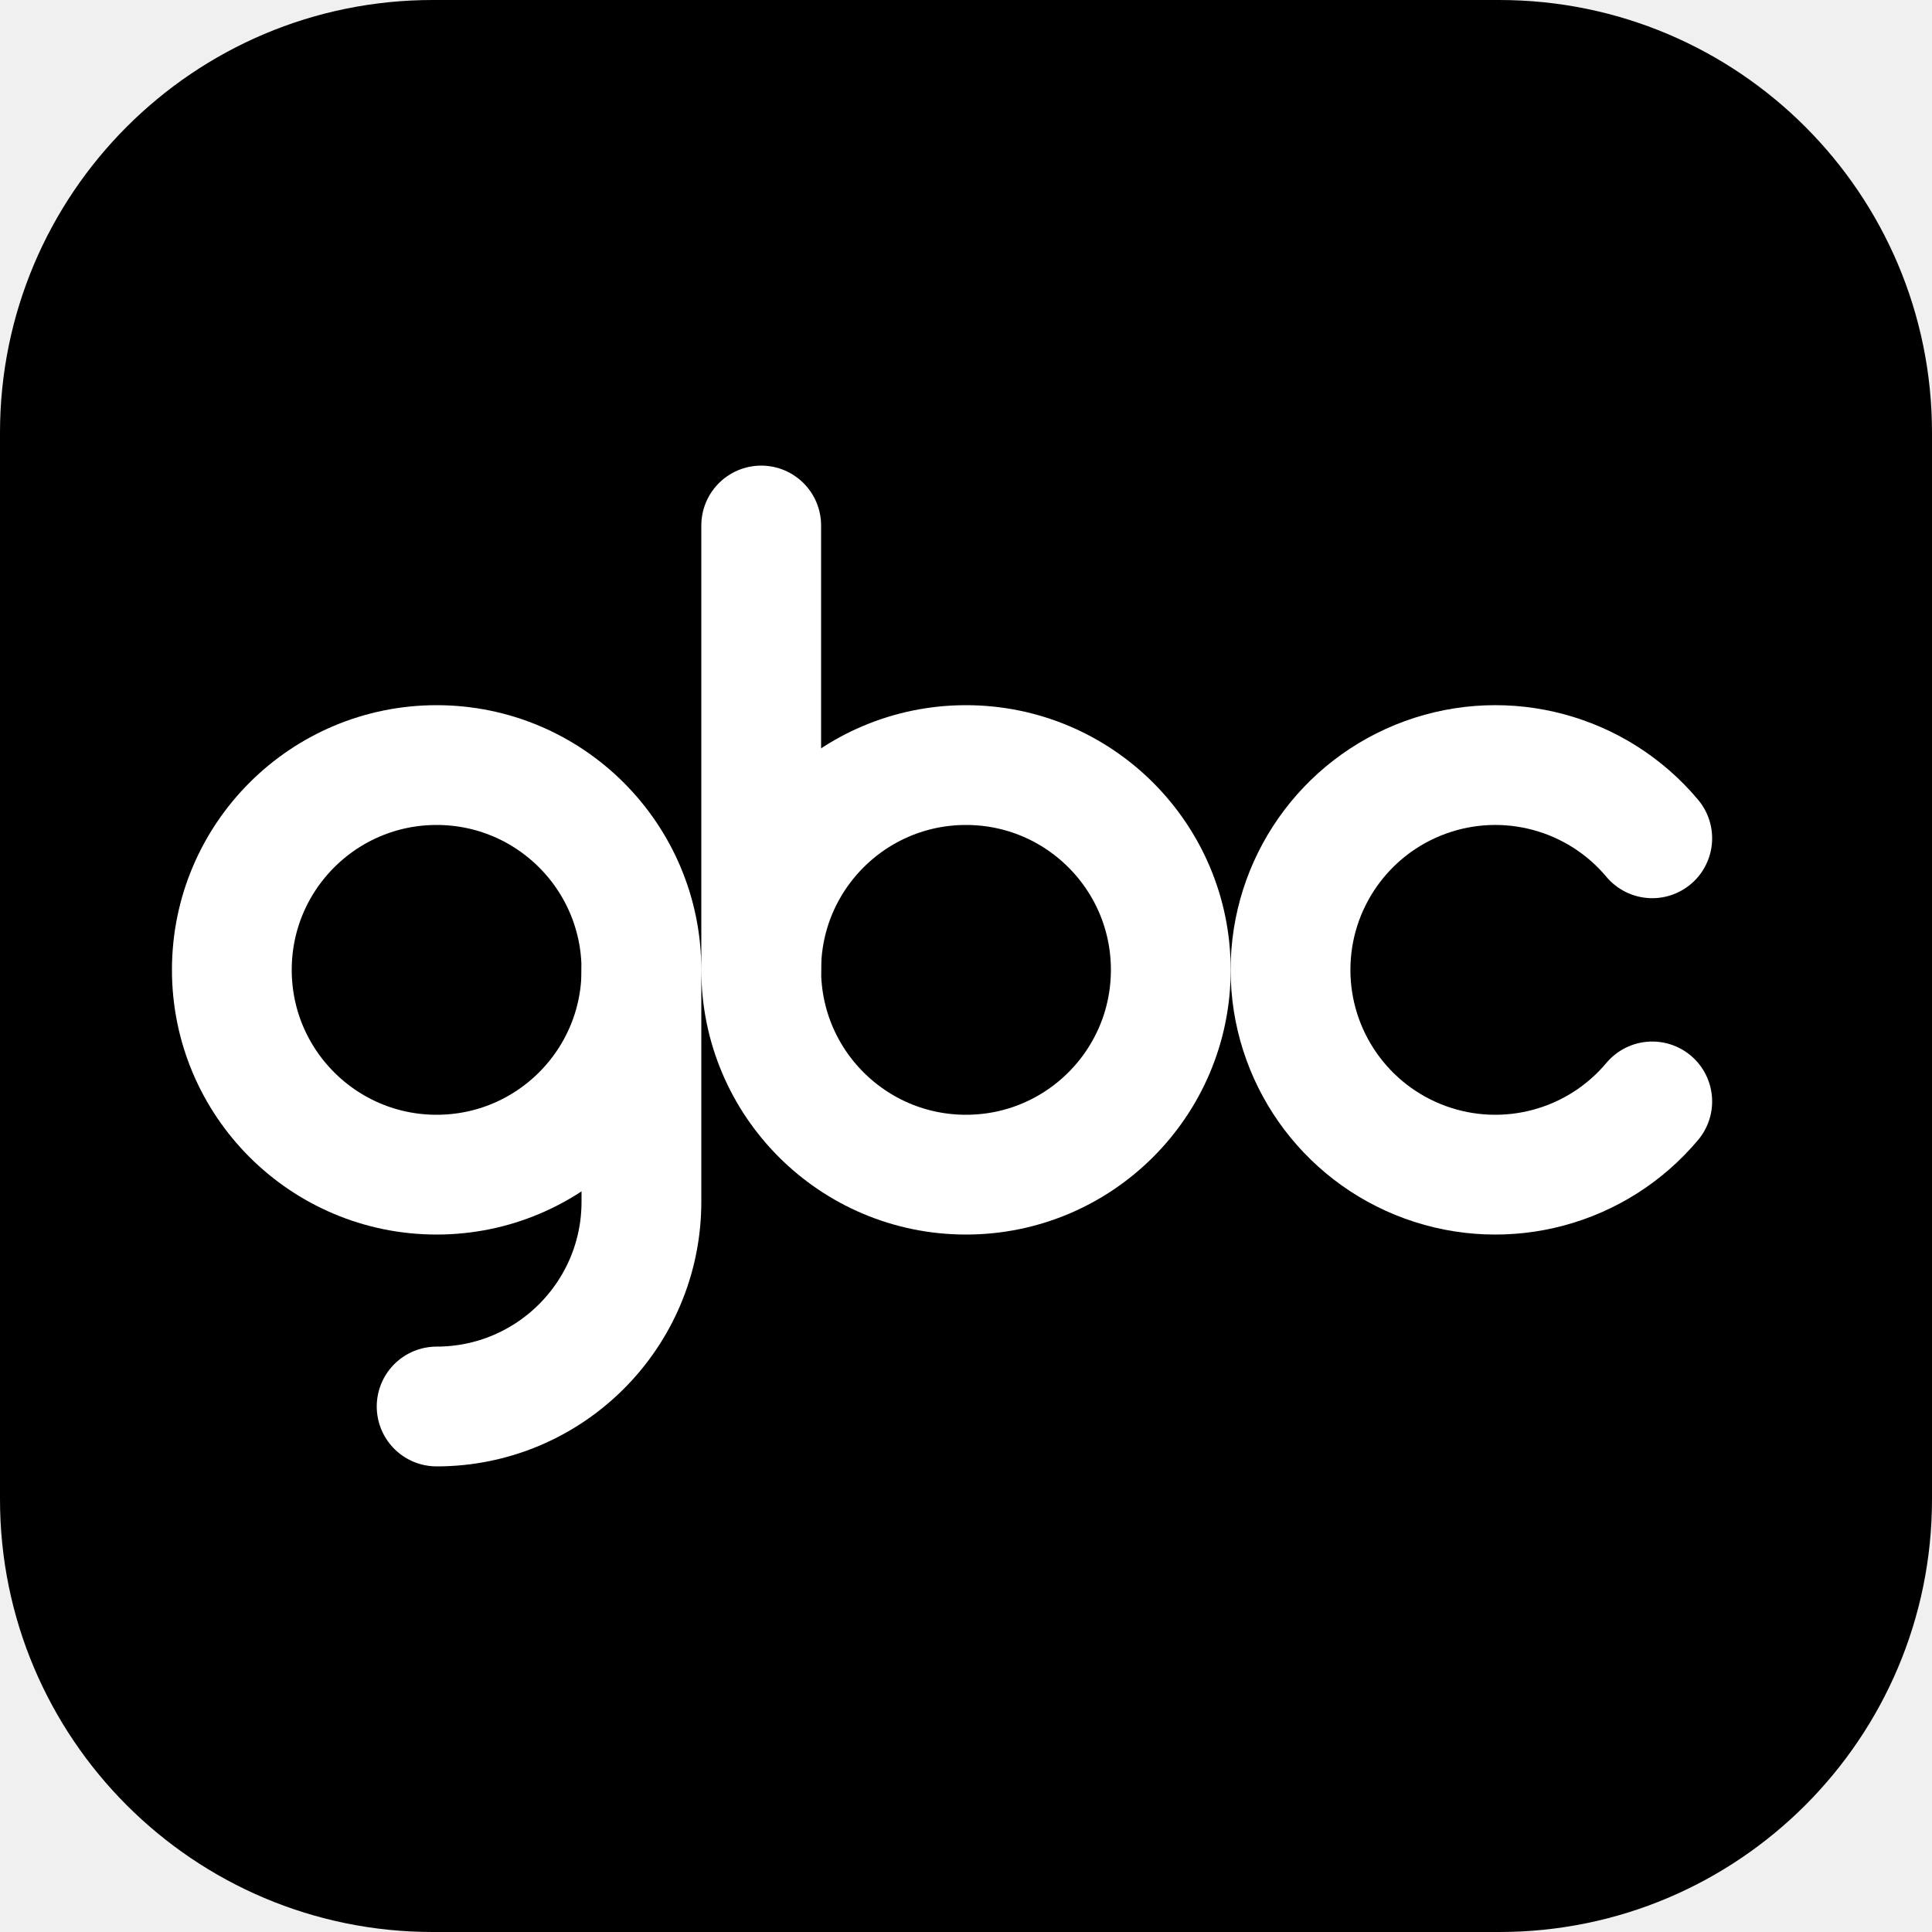
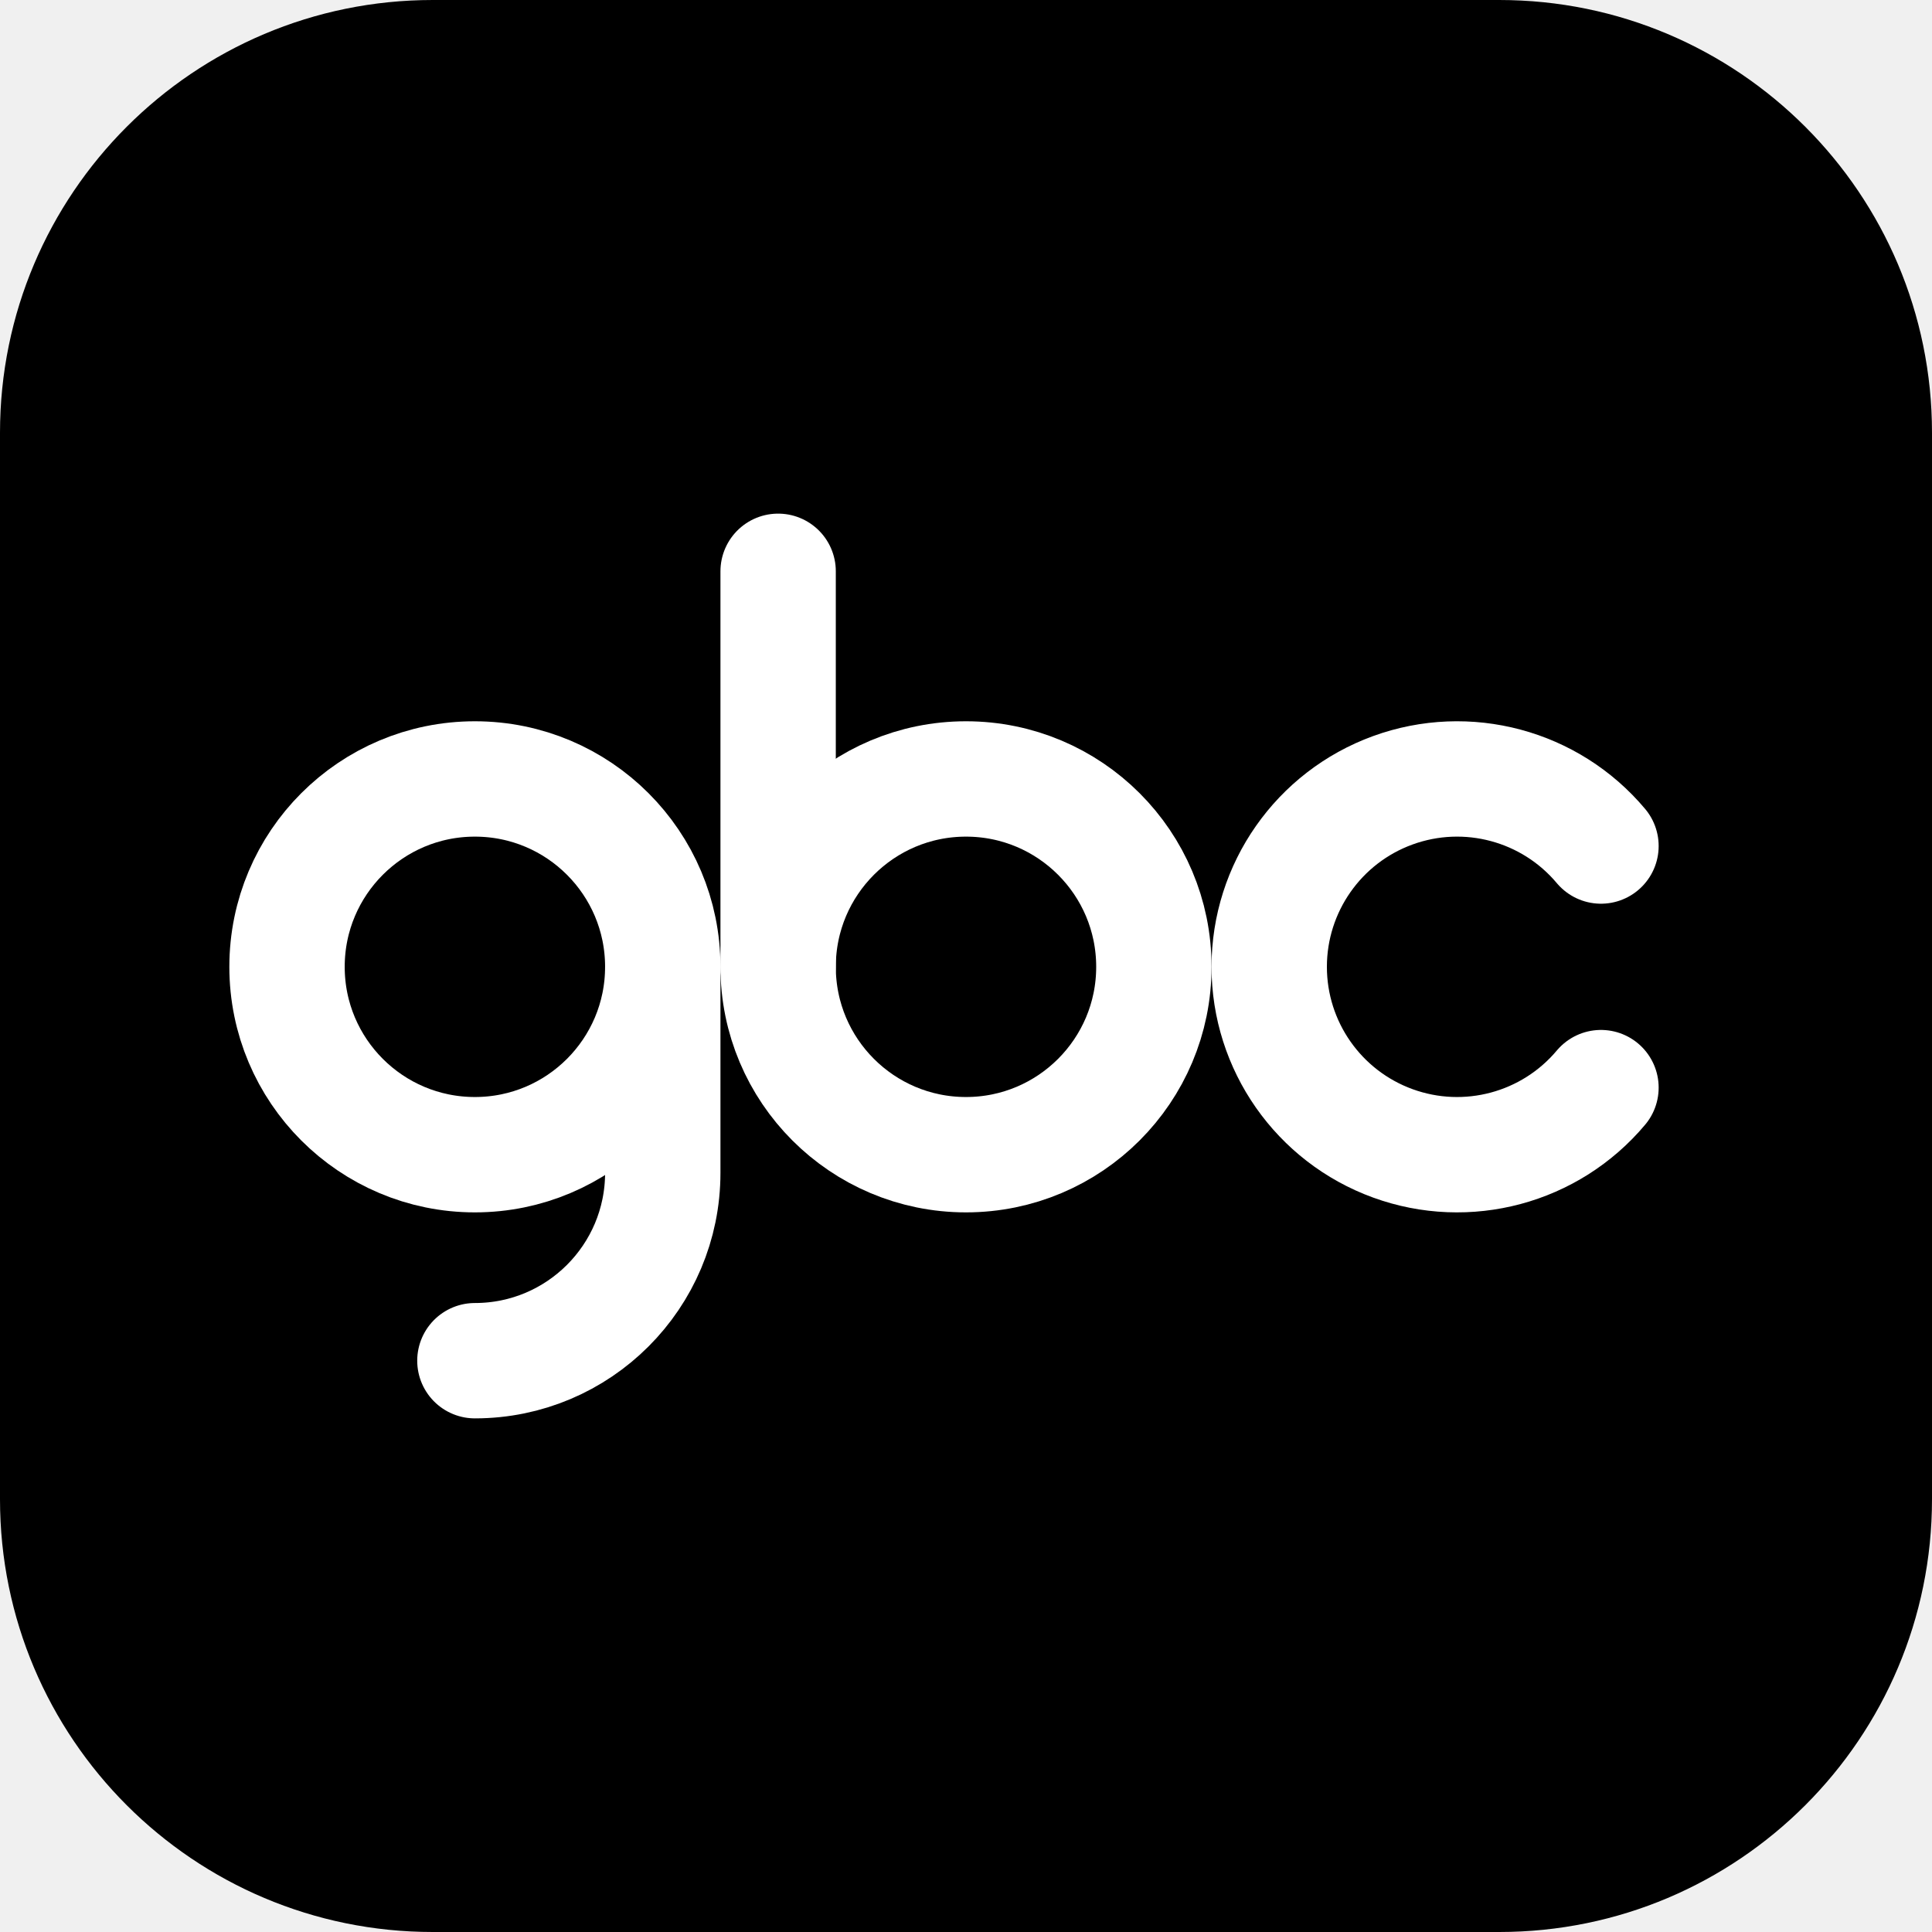
<svg xmlns="http://www.w3.org/2000/svg" viewBox="0 0 100 100">
  <style>.g-d{display:none}@media (prefers-color-scheme: dark){.g-l{display:none}.g-d{display:inline}}</style>
  <defs>
-     <linearGradient id="gL" x1="0" y1="0" x2="0" y2="1">
-       <stop offset="0" stop-color="#000" />
-       <stop offset="1" stop-color="#000" />
-     </linearGradient>
-     <linearGradient id="gD" x1="0" y1="0" x2="0" y2="1">
-       <stop offset="0" stop-color="#2c2c2e" />
-       <stop offset="1" stop-color="#2c2c2e" />
+     <linearGradient id="gR" x1="0" y1="0" x2="0" y2="1">
+       <stop offset="0" stop-color="#fff" stop-opacity=".28" />
+       <stop offset=".5" stop-color="#fff" stop-opacity=".08" />
+       <stop offset="1" stop-color="#fff" stop-opacity=".14" />
    </linearGradient>
  </defs>
-   <rect class="g-l" width="100" height="100" rx="22.4" fill="url(#gL)" />
+   <g class="g-l">
+     <rect width="100" height="100" rx="22.4" fill="#000" />
+     <g fill="none" stroke="#fff" stroke-width="7" stroke-linecap="round" stroke-linejoin="round" transform="translate(50 50) scale(0.853) translate(-50 -49.95)">
+       <circle cx="20.20" cy="50" r="11.4" />
+       <path d="M31.60 50V62.5A11.4 11.4 0 0 1 20.20 73.9" />
+       <circle cx="50" cy="50" r="11.4" />
+       <path d="M38.60 50V26.0" />
+       <path d="M88.53 42.67A11.4 11.4 0 1 0 88.53 57.33" />
+     </g>
+   </g>
  <g class="g-d">
-     <rect width="100" height="100" rx="22.4" fill="url(#gD)" />
-     <rect x=".5" y=".5" width="99" height="99" rx="22" fill="none" stroke="#fff" stroke-opacity=".14" />
-   </g>
-   <g fill="none" stroke="#fff" stroke-width="6.2" stroke-linecap="round" stroke-linejoin="round" transform="translate(0 0.20)">
-     <circle cx="22.60" cy="50" r="10.6" />
-     <path d="M33.20 50V62A10.6 10.6 0 0 1 22.60 72.6" />
-     <circle cx="50" cy="50" r="10.6" />
-     <path d="M39.40 50V27" />
-     <path d="M85.52 43.19A10.6 10.6 0 1 0 85.52 56.81" />
+     <rect width="100" height="100" rx="22.4" fill="#141414" />
+     <g fill="none" stroke="#a8a8ad" stroke-width="7" stroke-linecap="round" stroke-linejoin="round" transform="translate(50 50) scale(0.853) translate(-50 -49.95)">
+       <circle cx="20.20" cy="50" r="11.4" />
+       <path d="M31.60 50V62.5A11.4 11.4 0 0 1 20.20 73.9" />
+       <circle cx="50" cy="50" r="11.4" />
+       <path d="M38.60 50V26.0" />
+       <path d="M88.53 42.67A11.4 11.4 0 1 0 88.53 57.33" />
+     </g>
+     <rect x=".6" y=".6" width="98.8" height="98.8" rx="21.9" fill="none" stroke="url(#gR)" stroke-width="1.2" />
  </g>
</svg>
